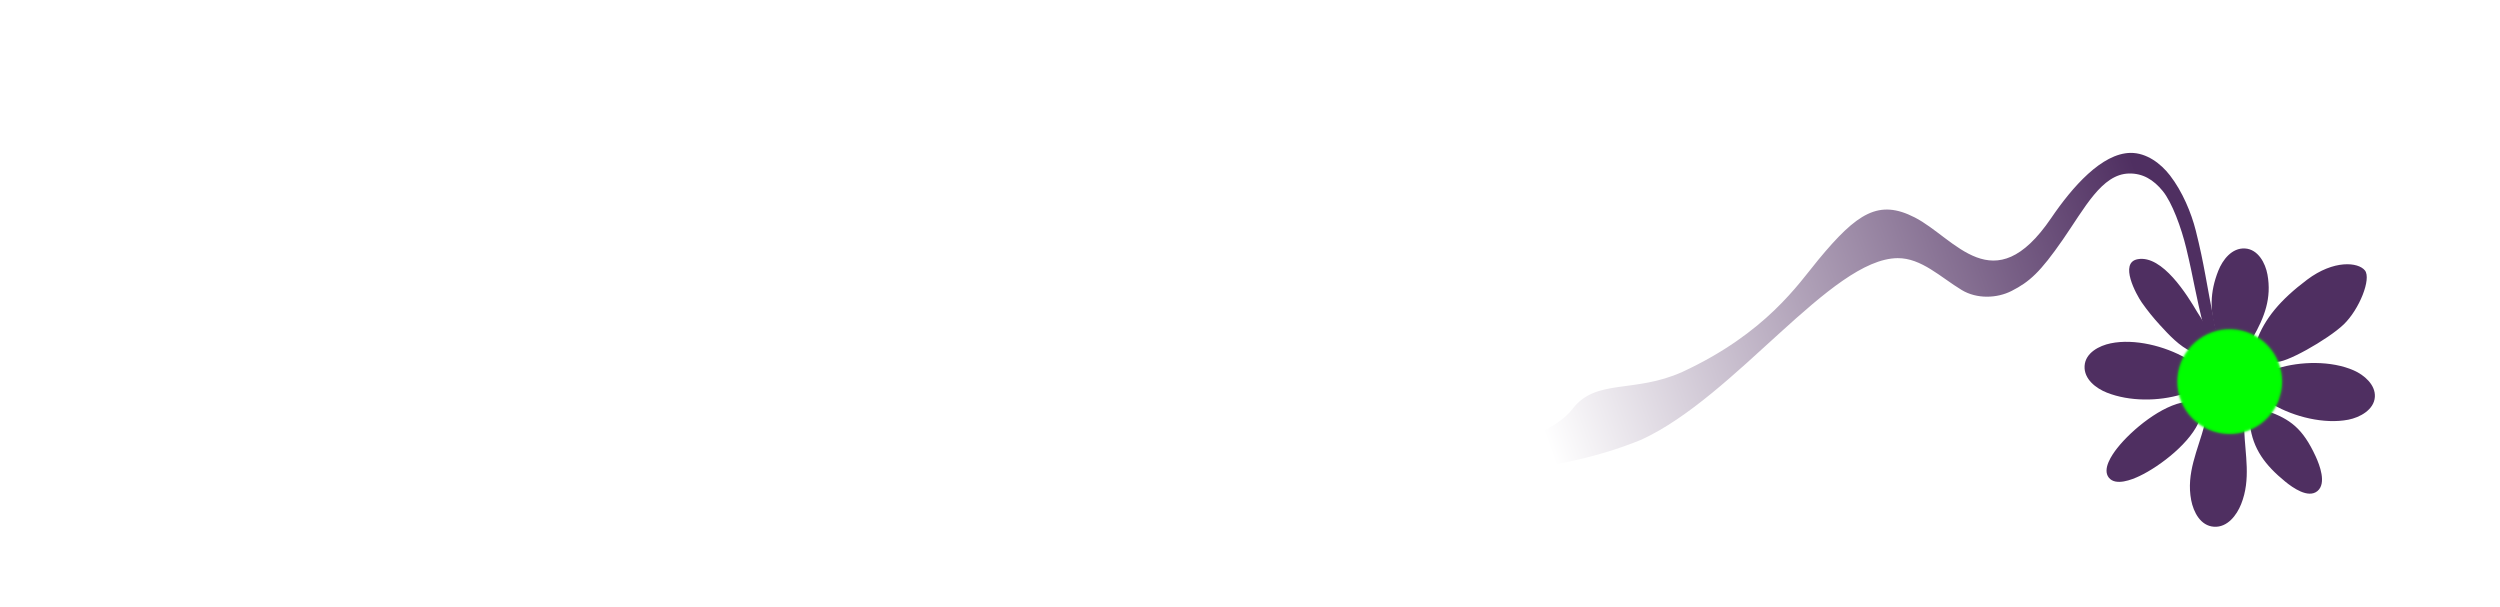
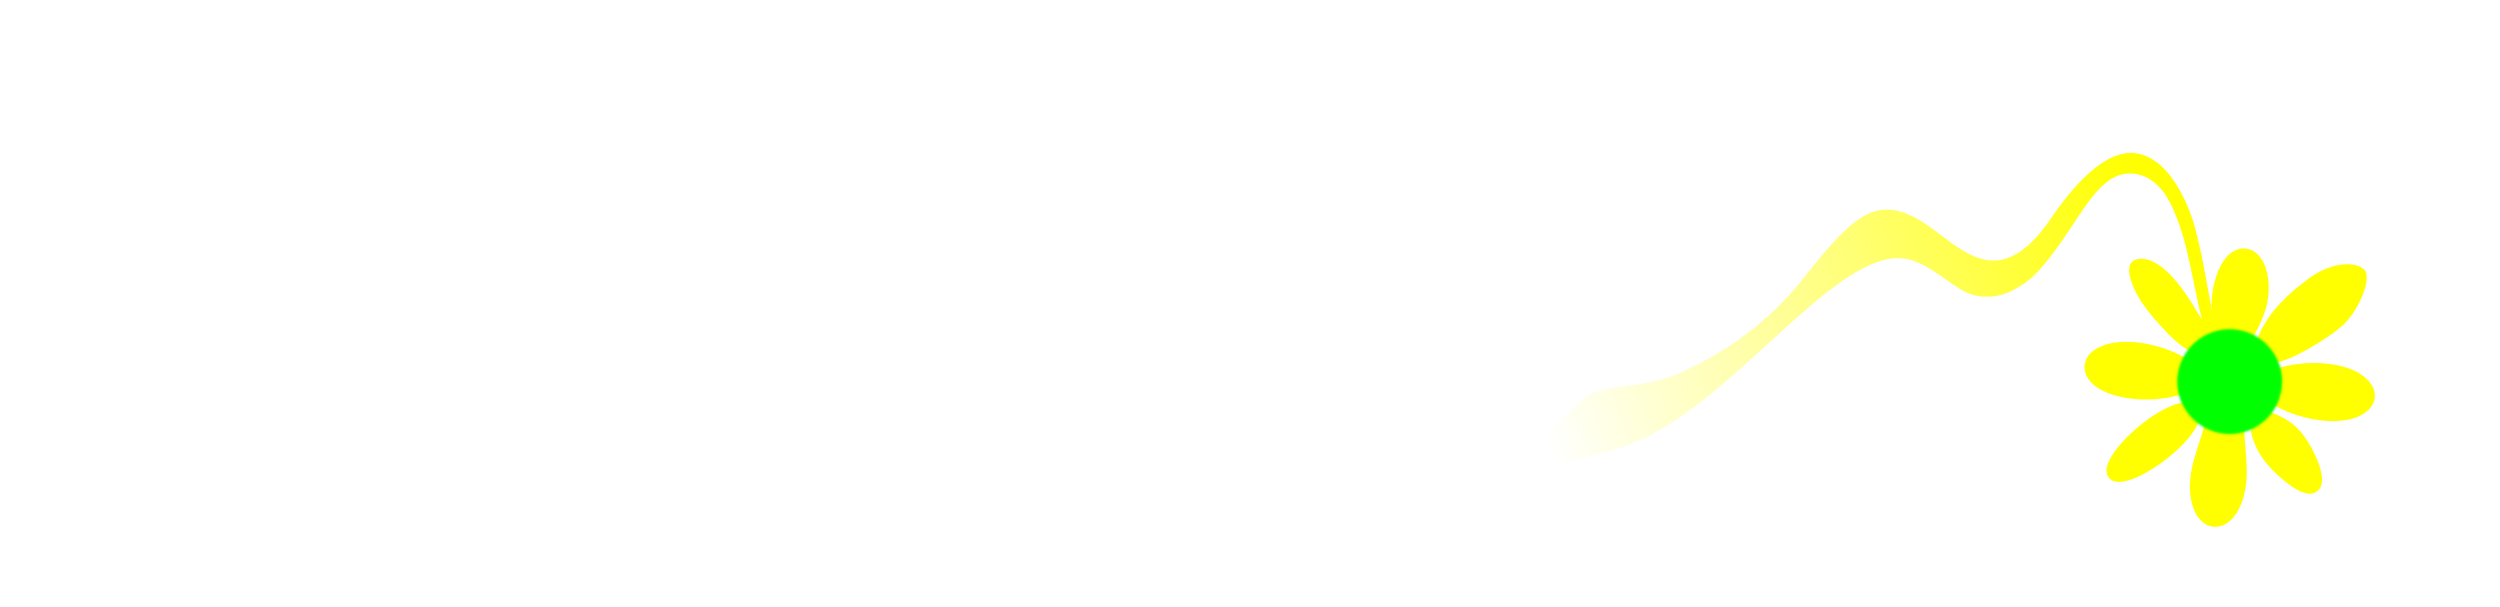
<svg xmlns="http://www.w3.org/2000/svg" xmlns:xlink="http://www.w3.org/1999/xlink" width="272mm" height="66mm" viewBox="0 0 272 66" version="1.1" id="svg1004">
  <defs id="defs998">
    <linearGradient id="linearGradient21628">
-       <stop style="stop-color:#4f2f61;stop-opacity:1" offset="0" id="stop21624" />
+       <stop style="stop-color:#ffff00;stop-opacity:1" offset="0" id="stop21624" />
      <stop style="stop-color:#ffffff;stop-opacity:1" offset="1" id="stop21626" />
    </linearGradient>
    <linearGradient id="linearGradient11120">
      <stop style="stop-color:#000000;stop-opacity:0.008;" offset="0" id="stop11118" />
    </linearGradient>
    <rect x="-8.045" y="-62.505" width="247.544" height="58.173" id="rect871" />
    <rect x="-19.446" y="-1.685" width="24.761" height="34.225" id="rect992" />
    <rect x="37.401" y="28.601" width="105.604" height="30.068" id="rect969" />
    <rect x="3.889" y="7.778" width="135.086" height="53.153" id="rect855" />
    <rect x="28.615" y="-57.858" width="106.912" height="46.224" id="rect845" />
    <rect x="-0.84" y="63.539" width="190.058" height="48.704" id="rect850" />
    <rect x="19.916" y="5.362" width="127.156" height="32.172" id="rect2223" />
    <rect x="-180.673" y="47.625" width="465.667" height="189.744" id="rect1569" />
    <rect x="-0.84" y="63.539" width="190.058" height="48.704" id="rect850-2" />
    <rect x="-0.84" y="63.539" width="190.058" height="48.704" id="rect883" />
    <rect x="3.889" y="7.778" width="135.086" height="53.153" id="rect855-9" />
    <rect x="3.889" y="7.778" width="135.086" height="53.153" id="rect868" />
    <filter style="color-interpolation-filters:sRGB" id="filter949" x="-0.034" width="1.069" y="-0.034" height="1.069">
      <feGaussianBlur stdDeviation="0.163" id="feGaussianBlur951" />
    </filter>
    <linearGradient xlink:href="#linearGradient21628" id="linearGradient21632" gradientUnits="userSpaceOnUse" x1="235.089" y1="26.179" x2="168.915" y2="49.715" />
  </defs>
  <g id="layer3" style="display:inline" />
  <g id="layer4" style="display:none">
    <rect style="fill:#ff0000;stroke-width:2.3;stroke-linecap:square;stroke-linejoin:miter;stroke-miterlimit:4;stroke-dasharray:none;stroke-dashoffset:10.809" id="rect1071" width="309.193" height="85.11" x="-9.868" y="-10.69" />
  </g>
  <g id="layer2" style="display:inline;opacity:0.99" />
  <g id="layer1" style="display:inline">
-     <path style="stroke:none;stroke-width:1;fill-opacity:1;fill:#4f2f61" d="m 241.163,36.301 3.94,0.444 c 1.281,-2.246 2.063,-4.3 1.597,-6.873 -0.224,-1.238 -1.017,-2.755 -2.447,-2.838 -1.431,-0.083 -2.434,1.24 -2.903,2.426 -0.941,2.38 -0.923,4.414 -0.187,6.841 m -2.693,1.977 c 0.447,-0.552 1.573,-1.187 1.677,-1.904 0.11,-0.764 -0.708,-1.778 -1.074,-2.398 -1.097,-1.862 -3.797,-6.248 -6.479,-5.777 -2.078,0.365 -0.163,3.86 0.434,4.716 0.594,0.851 1.268,1.683 1.97,2.447 0.993,1.082 2.117,2.31 3.472,2.916 m 7.32,-0.886 c 0,0 2.116,2.242 1.789,1.952 0.823,0.343 5.706,-2.402 7.415,-4.046 1.709,-1.644 3.029,-4.971 2.308,-5.875 -0.721,-0.904 -3.372,-1.184 -6.29,1.01 -2.918,2.194 -4.624,4.23 -5.513,6.705 m -8.121,5.768 0.444,-3.94 c -2.282,-1.302 -5.569,-2.151 -8.179,-1.612 -1.234,0.254 -2.756,1.022 -2.84,2.462 -0.083,1.431 1.24,2.434 2.426,2.903 2.464,0.976 5.624,0.953 8.15,0.187 m 10.388,-2.821 -0.444,3.94 c 2.275,1.329 5.56,2.146 8.176,1.638 1.233,-0.239 2.799,-1.067 2.886,-2.483 0.081,-1.329 -1.18,-2.388 -2.283,-2.875 -2.438,-1.077 -5.822,-1.01 -8.336,-0.22 m -8.411,5.514 -1.499,-1.879 c -2.613,0.317 -5.931,3.038 -7.51,5.045 -0.565,0.719 -1.646,2.275 -0.905,3.204 0.74,0.928 2.499,0.222 3.325,-0.17 2.296,-1.089 5.709,-3.737 6.588,-6.2 m 7.32,-0.886 -1.879,1.499 c 0.312,2.619 1.652,4.403 3.846,6.192 0.784,0.639 2.482,1.862 3.495,1.024 1.013,-0.838 0.241,-2.826 -0.186,-3.761 -1.418,-3.081 -2.792,-4.066 -5.276,-4.953 m -6.821,1.512 c -0.725,2.746 -2.02,5.259 -1.451,8.197 0.249,1.285 1.005,2.791 2.483,2.886 1.456,0.093 2.469,-1.249 2.952,-2.464 1.08,-2.718 0.427,-5.341 0.332,-8.133 z" id="path876" />
+     <path style="stroke:none;stroke-width:1;fill-opacity:1;fill:#ffff00" d="m 241.163,36.301 3.94,0.444 c 1.281,-2.246 2.063,-4.3 1.597,-6.873 -0.224,-1.238 -1.017,-2.755 -2.447,-2.838 -1.431,-0.083 -2.434,1.24 -2.903,2.426 -0.941,2.38 -0.923,4.414 -0.187,6.841 m -2.693,1.977 c 0.447,-0.552 1.573,-1.187 1.677,-1.904 0.11,-0.764 -0.708,-1.778 -1.074,-2.398 -1.097,-1.862 -3.797,-6.248 -6.479,-5.777 -2.078,0.365 -0.163,3.86 0.434,4.716 0.594,0.851 1.268,1.683 1.97,2.447 0.993,1.082 2.117,2.31 3.472,2.916 m 7.32,-0.886 c 0,0 2.116,2.242 1.789,1.952 0.823,0.343 5.706,-2.402 7.415,-4.046 1.709,-1.644 3.029,-4.971 2.308,-5.875 -0.721,-0.904 -3.372,-1.184 -6.29,1.01 -2.918,2.194 -4.624,4.23 -5.513,6.705 m -8.121,5.768 0.444,-3.94 c -2.282,-1.302 -5.569,-2.151 -8.179,-1.612 -1.234,0.254 -2.756,1.022 -2.84,2.462 -0.083,1.431 1.24,2.434 2.426,2.903 2.464,0.976 5.624,0.953 8.15,0.187 m 10.388,-2.821 -0.444,3.94 c 2.275,1.329 5.56,2.146 8.176,1.638 1.233,-0.239 2.799,-1.067 2.886,-2.483 0.081,-1.329 -1.18,-2.388 -2.283,-2.875 -2.438,-1.077 -5.822,-1.01 -8.336,-0.22 m -8.411,5.514 -1.499,-1.879 c -2.613,0.317 -5.931,3.038 -7.51,5.045 -0.565,0.719 -1.646,2.275 -0.905,3.204 0.74,0.928 2.499,0.222 3.325,-0.17 2.296,-1.089 5.709,-3.737 6.588,-6.2 m 7.32,-0.886 -1.879,1.499 c 0.312,2.619 1.652,4.403 3.846,6.192 0.784,0.639 2.482,1.862 3.495,1.024 1.013,-0.838 0.241,-2.826 -0.186,-3.761 -1.418,-3.081 -2.792,-4.066 -5.276,-4.953 m -6.821,1.512 c -0.725,2.746 -2.02,5.259 -1.451,8.197 0.249,1.285 1.005,2.791 2.483,2.886 1.456,0.093 2.469,-1.249 2.952,-2.464 1.08,-2.718 0.427,-5.341 0.332,-8.133 z" id="path876" />
    <path id="path265" style="fill:url(#linearGradient21632);fill-opacity:1;stroke:#000000;stroke-width:1;stroke-miterlimit:4;stroke-dasharray:none;stroke-opacity:0" d="m 129.386,52.272 c 0.981,-0.273 1.377,-0.765 1.13,-1.407 -0.1,-0.261 -0.719,-0.349 -2.325,-0.331 -2.016,0.023 -2.266,-0.034 -3.179,-0.729 -1.368,-1.04 -2.647,-2.882 -3.485,-5.016 -0.389,-0.99 -0.664,-1.838 -0.611,-1.883 0.052,-0.045 0.703,-0.28 1.446,-0.523 2.924,-0.955 5.477,-3.194 6.817,-5.98 0.773,-1.606 0.828,-1.913 0.828,-4.63 0,-2.61 -0.074,-3.068 -0.715,-4.437 -1.37,-2.924 -4.618,-5.388 -8.281,-6.283 -0.84,-0.205 -4.488,-0.369 -9.988,-0.449 l -8.665,-0.126 v 15.767 15.767 h 5.689 5.689 V 37.189 c 0,-13.694 0.034,-14.838 0.449,-14.997 0.763,-0.293 6.222,0.383 7.769,0.961 3.408,1.275 5.412,3.303 6.227,6.301 1.203,4.423 -1.077,9.122 -5.402,11.135 -1.301,0.606 -1.819,0.694 -3.883,0.663 -2.455,-0.037 -3.043,0.155 -3.043,0.995 0,0.627 0.774,1.035 1.965,1.035 0.931,0 0.954,0.027 2.134,2.553 1.401,2.998 2.623,4.586 4.273,5.553 1.864,1.092 3.438,1.362 5.161,0.883 z M 67.424,51.767 c 0.175,-0.328 0.274,-4.214 0.274,-10.801 V 30.676 l 0.992,-0.245 c 0.817,-0.202 0.992,-0.362 0.992,-0.907 0,-0.573 -0.132,-0.672 -0.985,-0.743 l -0.985,-0.082 -0.073,-12.428 c -0.02,-3.465 -0.134,-4.029 -0.536,-4.283 -0.337,-0.213 -0.589,-0.212 -0.926,7.93e-4 -0.408,0.258 -0.463,0.774 -0.463,4.364 v 12.509 l -5.49,0.072 -5.49,0.072 V 24.767 20.529 H 49.045 43.357 V 36.271 52.014 h 5.689 5.689 V 41.298 30.583 h 5.576 5.576 l -0.064,10.538 c -0.035,5.796 0.022,10.677 0.128,10.848 0.299,0.484 1.171,0.365 1.474,-0.201 z m 28.712,-0.277 c 0.379,-0.418 0.41,-0.602 0.154,-0.91 -0.267,-0.322 -1.079,-0.36 -4.931,-0.229 l -4.611,0.156 v -9.955 -9.955 l 3.899,-0.073 c 3.614,-0.068 3.906,-0.111 3.998,-0.585 0.185,-0.961 -0.523,-1.125 -4.314,-0.996 l -3.583,0.122 v -3.474 -3.474 l 2.712,0.002 c 1.492,0.001 3.477,0.126 4.411,0.278 1.539,0.25 1.748,0.227 2.209,-0.234 0.418,-0.418 0.456,-0.612 0.21,-1.071 -0.298,-0.558 -2.918,-0.562 -10.61,-0.562 H 75.371 v 15.743 15.743 h 10.145 c 9.777,0 10.163,-0.019 10.62,-0.524 z m 48.263,0.524 h -11.568 l 1.394,-3.506 c 0.766,-1.928 2.679,-6.839 4.249,-10.914 1.571,-4.075 3.553,-9.166 4.404,-11.315 0.852,-2.148 1.549,-3.964 1.549,-4.035 0,-0.246 -6.264,-0.127 -7.751,0.148 -1.062,0.196 -1.654,0.194 -2.033,-0.009 -0.678,-0.363 -0.691,-1.224 -0.023,-1.581 0.548,-0.293 21.449,-0.404 21.449,-0.114 0,0.088 -1.028,2.856 -2.285,6.152 -4.768,12.501 -8.617,22.679 -8.76,23.16 -0.143,0.482 0.067,0.496 5.775,0.397 5.868,-0.102 17.109,-1.763 20.302,-5.919 2.56,-3.332 6.693,-1.648 11.949,-4.017 9.116,-4.23 12.611,-9.567 14.777,-12.189 4.25,-5.145 6.596,-6.608 10.489,-4.619 4.408,2.252 8.58,9.294 14.85,0.077 2.294,-3.374 5.511,-7.064 8.646,-7.095 1.723,-0.017 3.277,1.146 4.28,2.447 1.361,1.764 2.321,4.072 2.809,6.01 0.953,3.783 1.135,5.664 2.104,10.451 l 0.361,0.886 -1.392,0.537 -0.13,-1.089 c -1.042,-4.116 -1.119,-5.291 -1.978,-8.864 -0.536,-2.231 -1.543,-4.986 -2.561,-6.231 -1.018,-1.245 -2.185,-1.937 -3.674,-1.904 -2.961,0.066 -4.82,3.767 -7.205,7.206 -2.453,3.537 -3.608,4.572 -5.564,5.57 -1.59,0.812 -3.784,0.894 -5.434,-0.104 -2.278,-1.377 -4.383,-3.486 -6.969,-3.464 -7.245,0.062 -17.596,15.017 -27.864,19.746 -10.615,4.382 -23.969,4.18 -34.196,4.18 z" />
    <path id="path878" style="display:inline;opacity:0.997;fill:#00ff00;stroke-width:0.8;stroke-linecap:round;stroke-linejoin:round;stroke-dashoffset:10.809;filter:url(#filter949)" d="m 247.926,43.541 a 5.704,5.704 0 0 1 -7.127,3.392 5.704,5.704 0 0 1 -3.692,-6.976 5.704,5.704 0 0 1 6.813,-3.986 5.704,5.704 0 0 1 4.272,6.637" />
  </g>
</svg>
